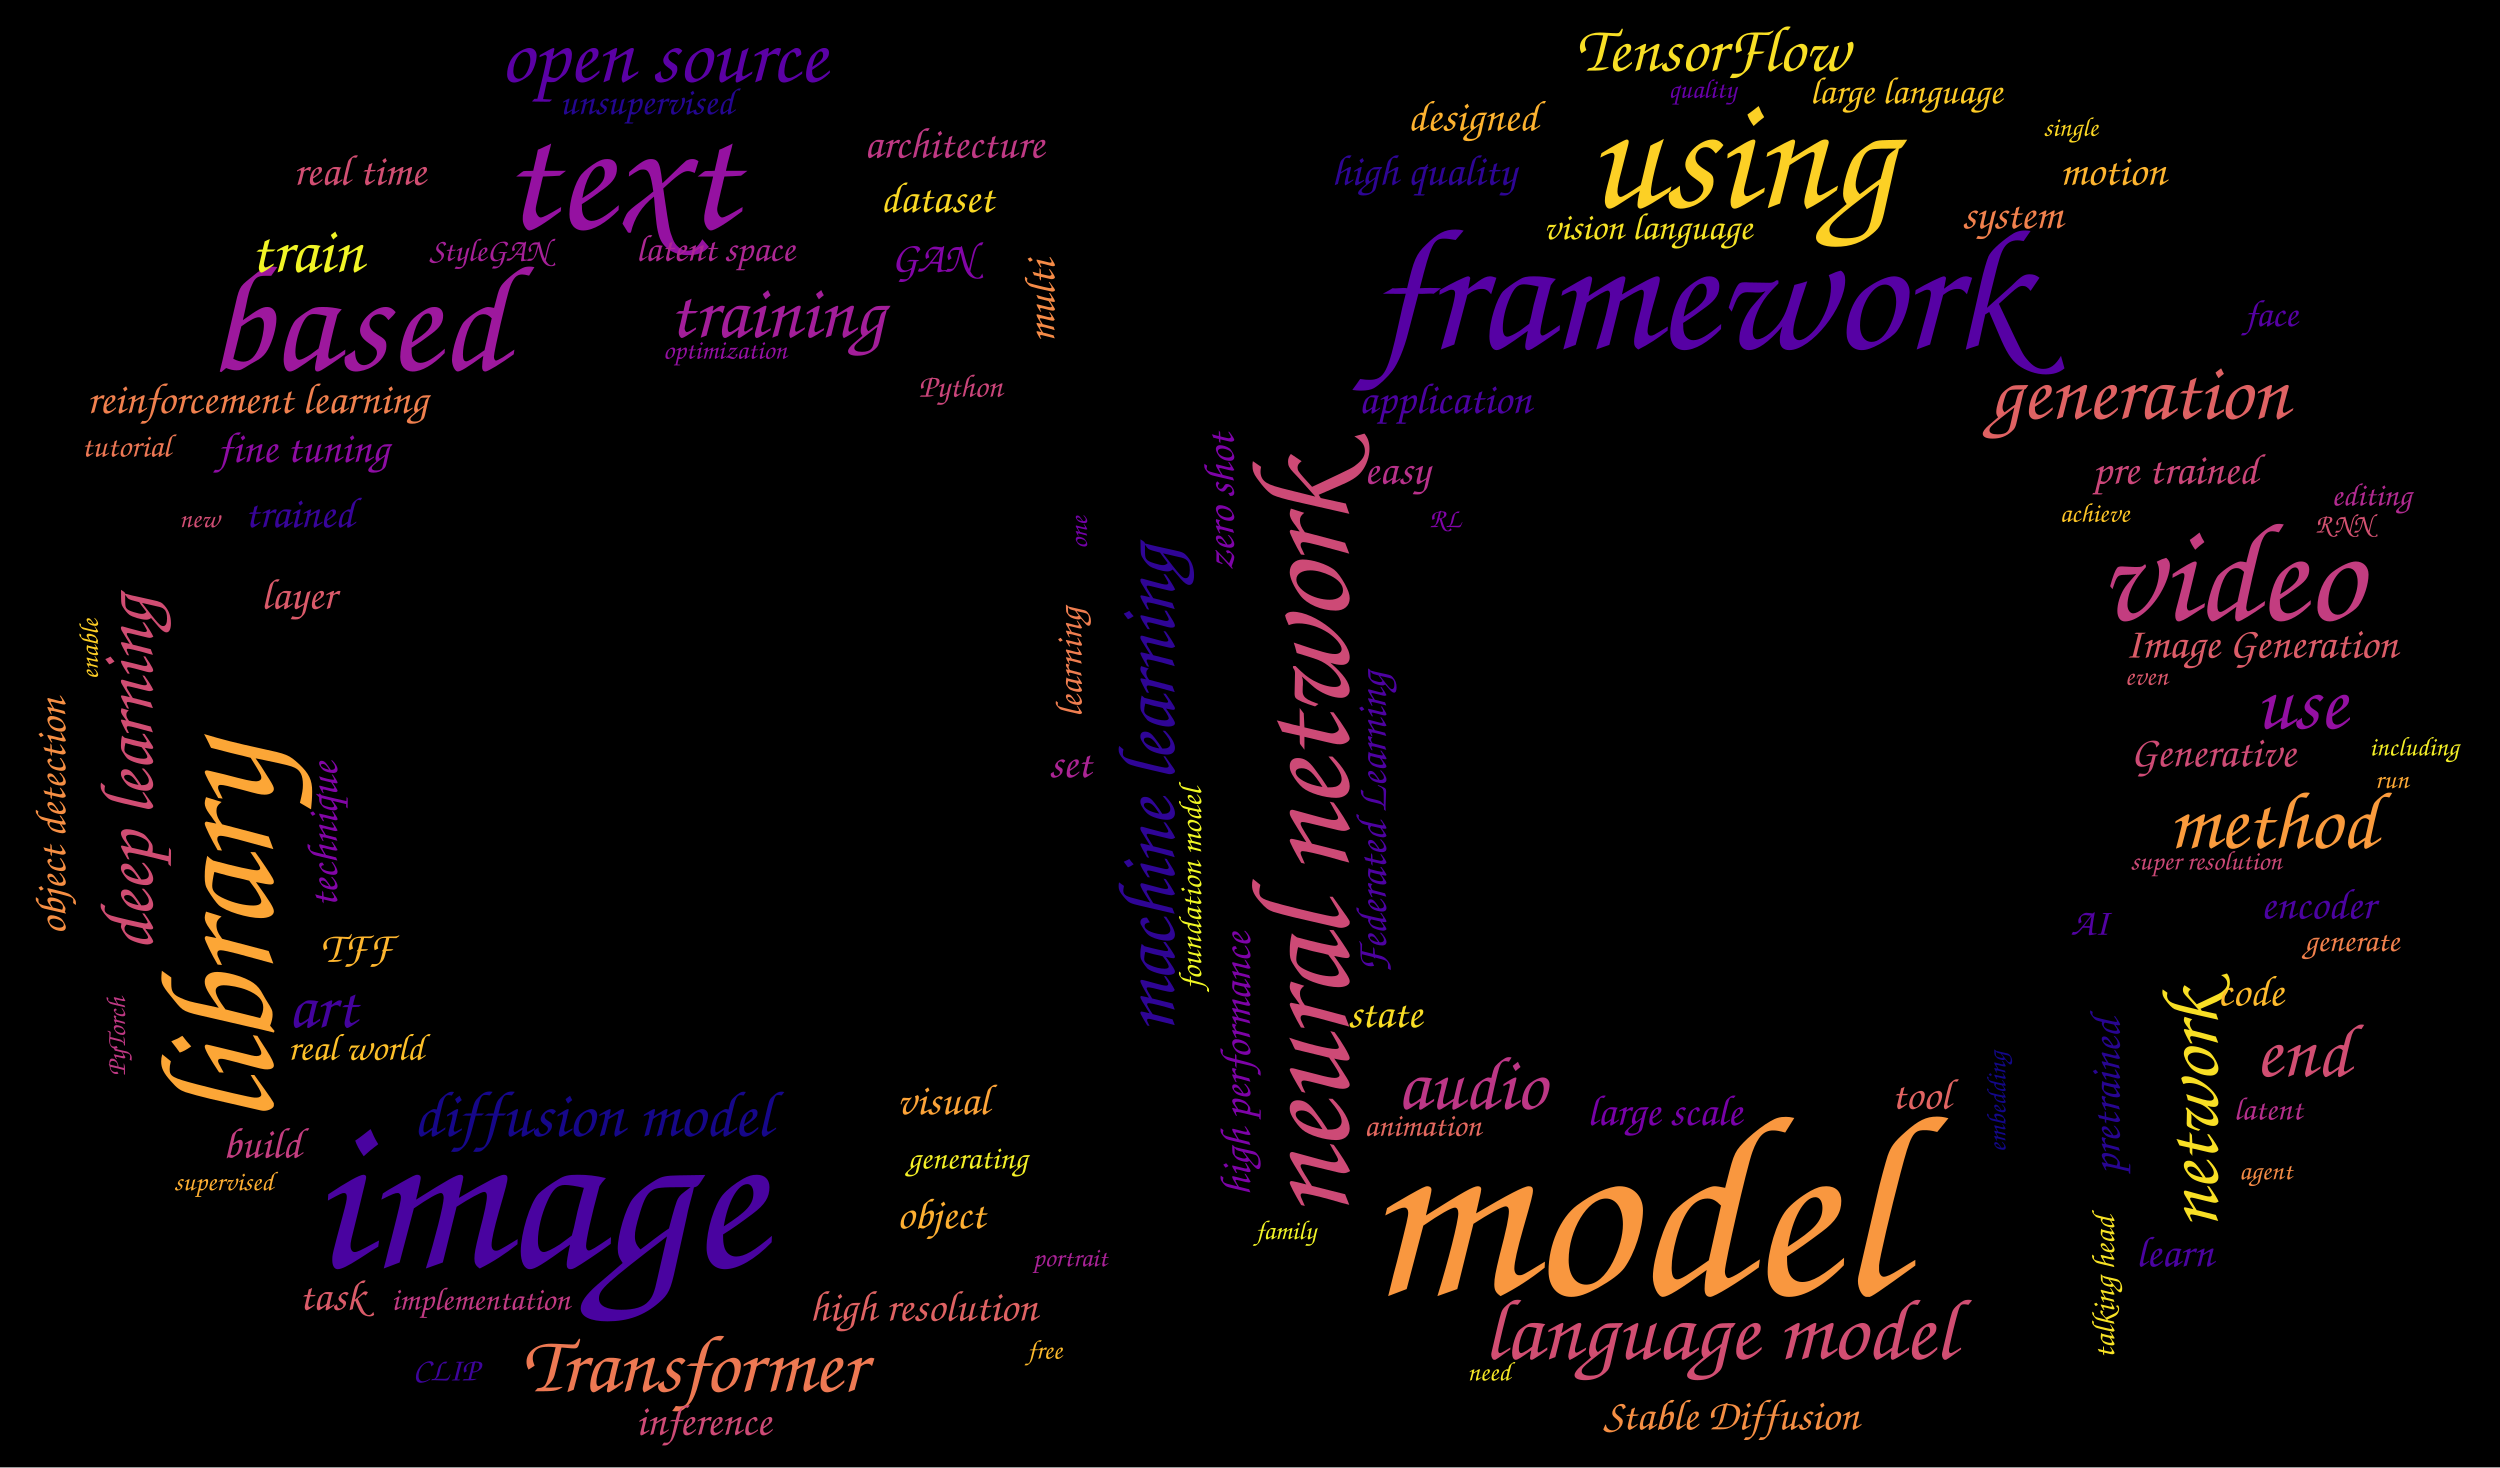
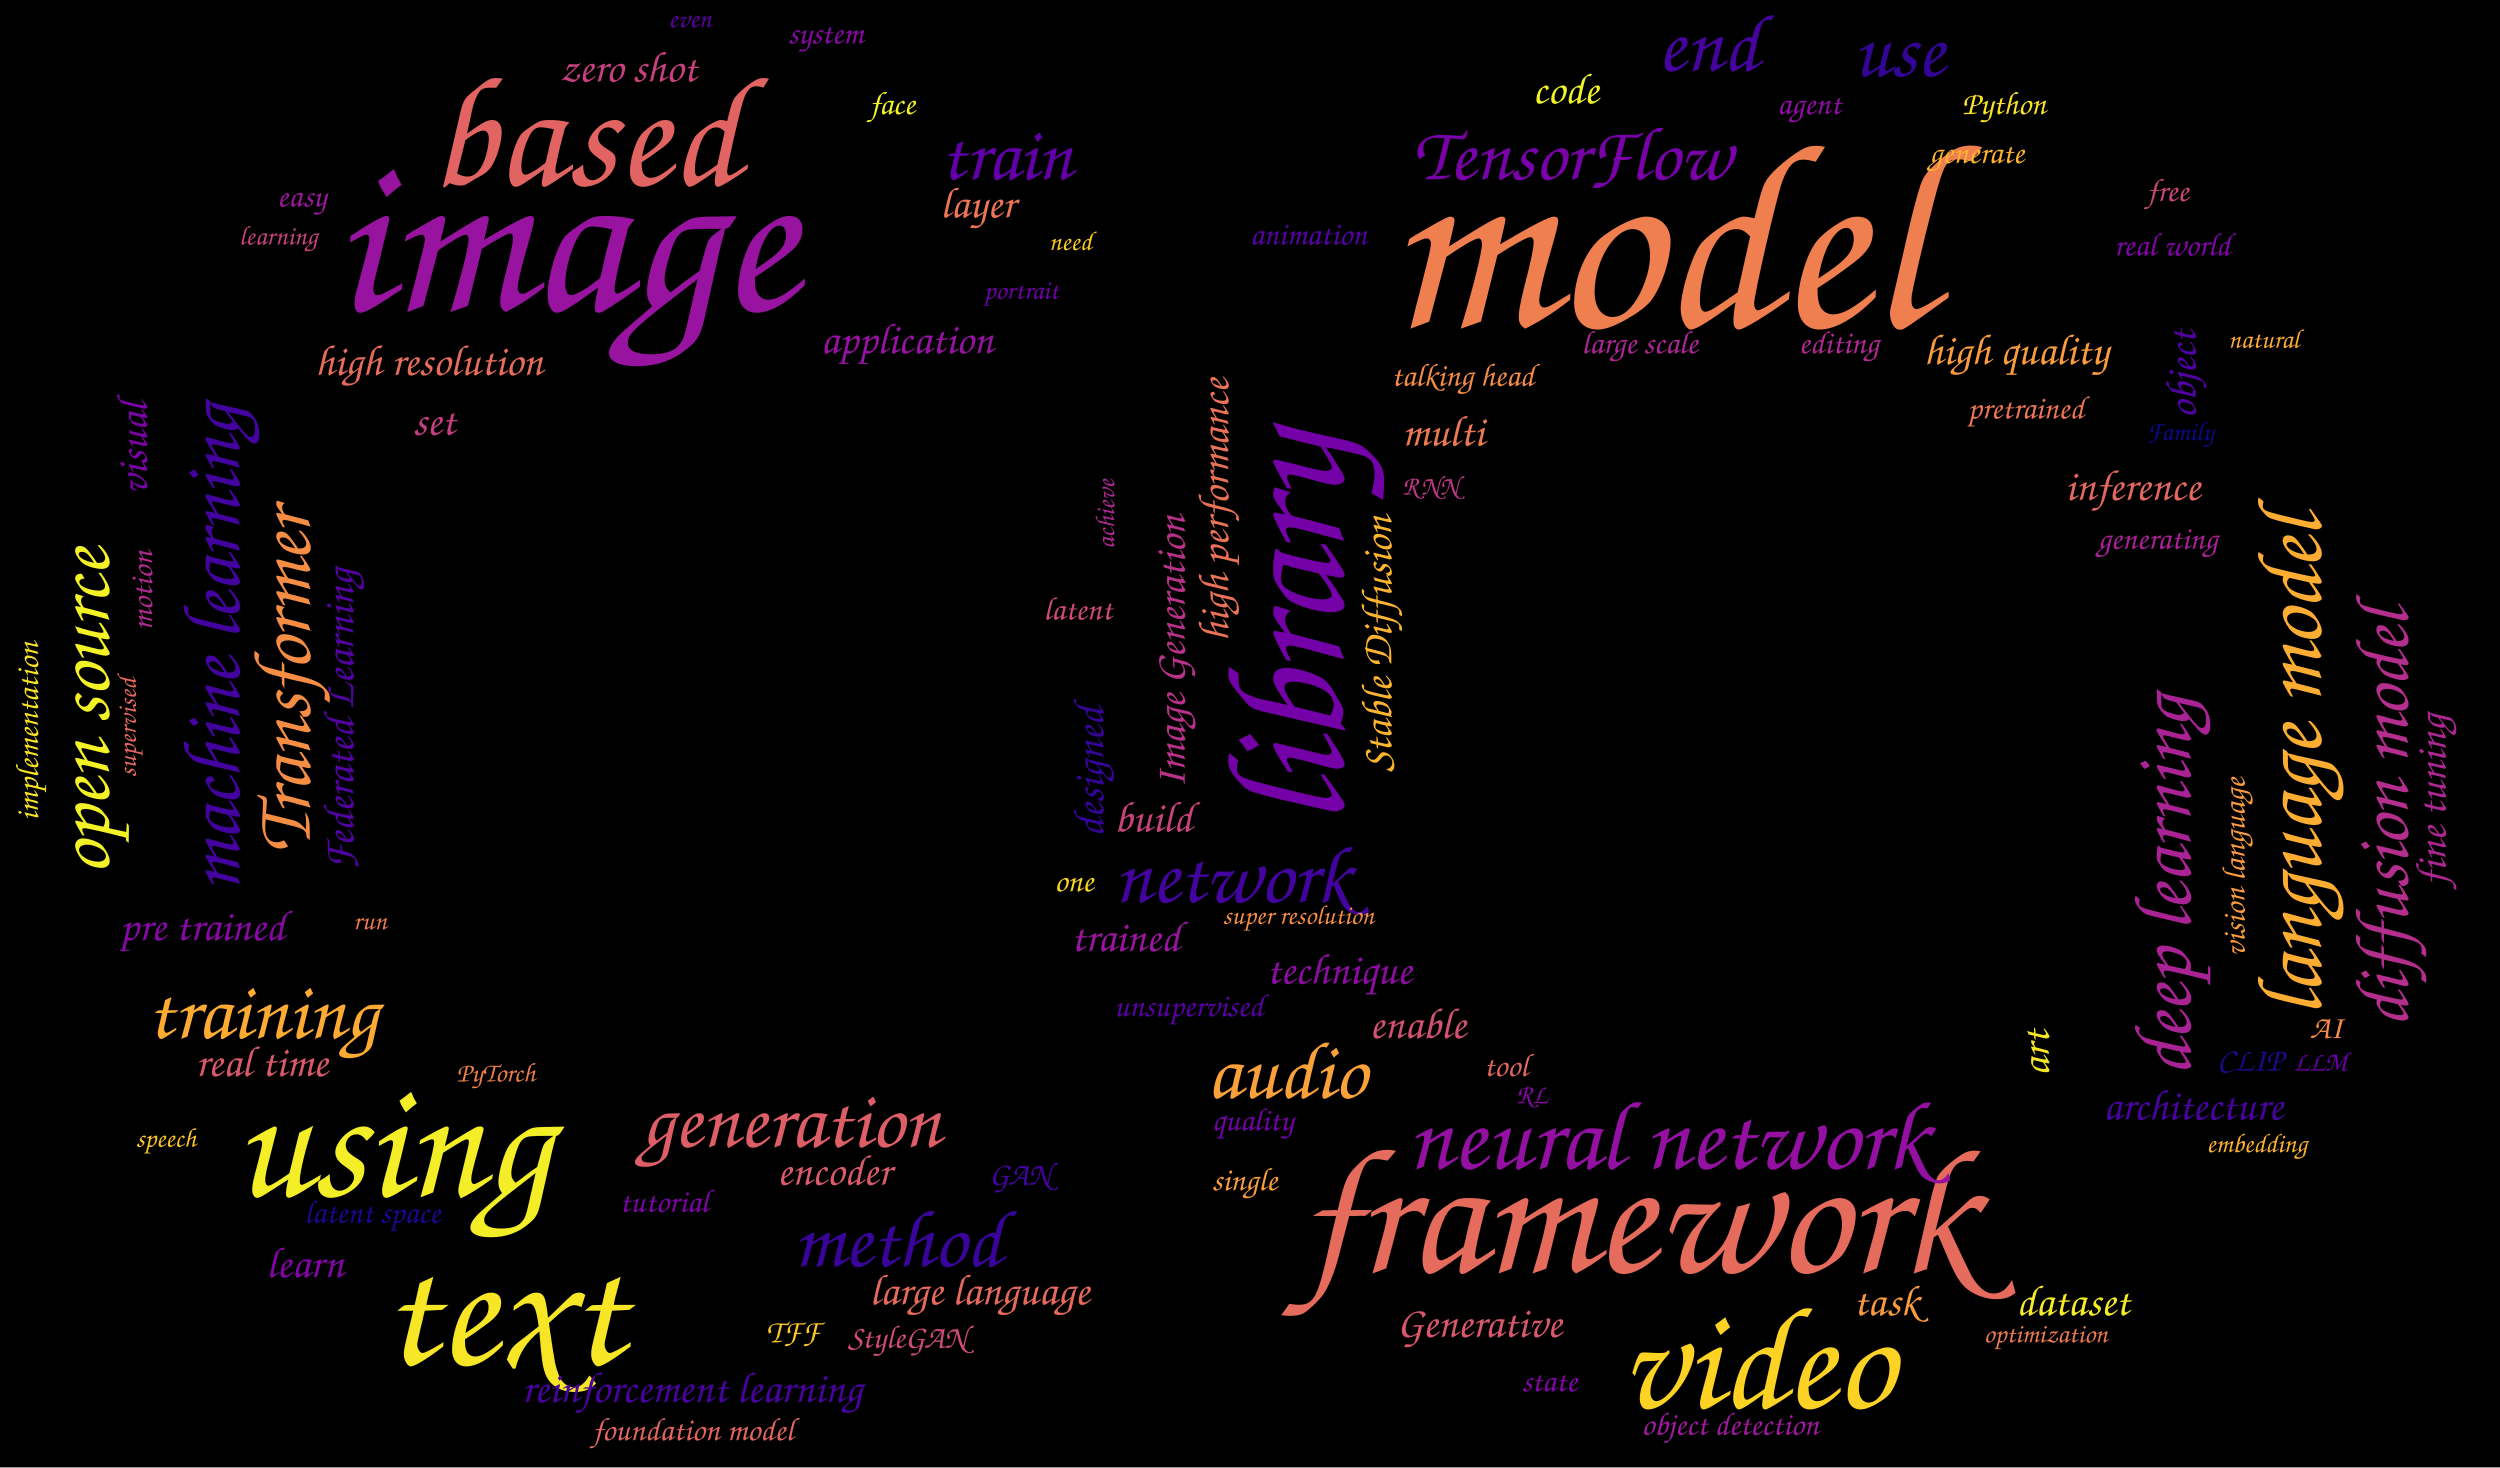
<svg xmlns="http://www.w3.org/2000/svg" width="460" height="270">
  <style>text{font-family:'Comic Sans MS';font-weight:normal;font-style:italic;}</style>
  <rect width="100%" height="100%" style="fill:black" />
-   <text transform="translate(251,238)" font-size="48" style="fill:rgb(249, 151, 63)">model</text>
-   <text transform="translate(57,233)" font-size="41" style="fill:rgb(73, 3, 160)">image</text>
-   <text transform="translate(252,64)" font-size="32" style="fill:rgb(86, 1, 164)">framework</text>
-   <text transform="translate(92,42)" font-size="31" style="fill:rgb(149, 17, 161)">text</text>
-   <text transform="translate(50,207) rotate(-90)" font-size="30" style="fill:rgb(252, 166, 54)">library</text>
-   <text transform="translate(292,38)" font-size="30" style="fill:rgb(252, 208, 37)">using</text>
-   <text transform="translate(38,68)" font-size="28" style="fill:rgb(157, 24, 157)">based</text>
-   <text transform="translate(386,114)" font-size="26" style="fill:rgb(195, 61, 128)">video</text>
-   <text transform="translate(248,224) rotate(-90)" font-size="26" style="fill:rgb(205, 74, 118)">neural network</text>
-   <text transform="translate(273,250)" font-size="16" style="fill:rgb(209, 78, 114)">language model</text>
-   <text transform="translate(216,190) rotate(-90)" font-size="15" style="fill:rgb(47, 5, 150)">machine learning</text>
-   <text transform="translate(399,156)" font-size="15" style="fill:rgb(250, 155, 61)">method</text>
-   <text transform="translate(96,256)" font-size="15" style="fill:rgb(237, 121, 83)">Transformer</text>
-   <text transform="translate(366,77)" font-size="15" style="fill:rgb(223, 98, 99)">generation</text>
-   <text transform="translate(415,134)" font-size="15" style="fill:rgb(148, 16, 162)">use</text>
-   <text transform="translate(92,15)" font-size="15" style="fill:rgb(91, 1, 165)">open source</text>
-   <text transform="translate(408,226) rotate(-90)" font-size="15" style="fill:rgb(248, 223, 37)">network</text>
-   <text transform="translate(123,62)" font-size="14" style="fill:rgb(163, 30, 154)">training</text>
-   <text transform="translate(415,198)" font-size="14" style="fill:rgb(209, 78, 114)">end</text>
-   <text transform="translate(28,175) rotate(-90)" font-size="14" style="fill:rgb(208, 77, 115)">deep learning</text>
-   <text transform="translate(257,204)" font-size="14" style="fill:rgb(189, 55, 134)">audio</text>
-   <text transform="translate(76,209)" font-size="12" style="fill:rgb(22, 7, 138)">diffusion model</text>
-   <text transform="translate(290,13)" font-size="12" style="fill:rgb(248, 223, 37)">TensorFlow</text>
-   <text transform="translate(53,189)" font-size="12" style="fill:rgb(68, 3, 158)">art</text>
-   <text transform="translate(46,50)" font-size="12" style="fill:rgb(241, 244, 38)">train</text>
-   <text transform="translate(16,76)" font-size="8" style="fill:rgb(240, 128, 78)">reinforcement learning</text>
-   <text transform="translate(162,39)" font-size="8" style="fill:rgb(250, 216, 36)">dataset</text>
-   <text transform="translate(385,89)" font-size="8" style="fill:rgb(203, 70, 121)">pre trained</text>
-   <text transform="translate(259,24)" font-size="8" style="fill:rgb(253, 178, 47)">designed</text>
-   <text transform="translate(149,243)" font-size="8" style="fill:rgb(223, 98, 99)">high resolution</text>
-   <text transform="translate(54,34)" font-size="8" style="fill:rgb(209, 78, 114)">real time</text>
-   <text transform="translate(193,143)" font-size="8" style="fill:rgb(171, 36, 148)">set</text>
-   <text transform="translate(391,121)" font-size="8" style="fill:rgb(219, 92, 104)">Image Generation</text>
-   <text transform="translate(392,141)" font-size="8" style="fill:rgb(206, 75, 117)">Generative</text>
-   <text transform="translate(393,233)" font-size="8" style="fill:rgb(75, 3, 161)">learn</text>
-   <text transform="translate(45,97)" font-size="8" style="fill:rgb(56, 4, 154)">trained</text>
-   <text transform="translate(245,34)" font-size="8" style="fill:rgb(46, 5, 149)">high quality</text>
-   <text transform="translate(227,105) rotate(-90)" font-size="8" style="fill:rgb(126, 3, 168)">zero shot</text>
-   <text transform="translate(295,263)" font-size="8" style="fill:rgb(246, 143, 68)">Stable Diffusion</text>
-   <text transform="translate(416,169)" font-size="8" style="fill:rgb(75, 3, 161)">encoder</text>
-   <text transform="translate(165,226)" font-size="8" style="fill:rgb(253, 175, 49)">object</text>
-   <text transform="translate(165,205)" font-size="8" style="fill:rgb(252, 163, 56)">visual</text>
-   <text transform="translate(62,167) rotate(-90)" font-size="8" style="fill:rgb(131, 5, 167)">technique</text>
-   <text transform="translate(40,85)" font-size="8" style="fill:rgb(142, 12, 164)">fine tuning</text>
-   <text transform="translate(255,179) rotate(-90)" font-size="8" style="fill:rgb(78, 2, 162)">Federated Learning</text>
-   <text transform="translate(117,264)" font-size="8" style="fill:rgb(205, 74, 118)">inference</text>
-   <text transform="translate(41,213)" font-size="8" style="fill:rgb(195, 61, 128)">build</text>
-   <text transform="translate(194,63) rotate(-90)" font-size="8" style="fill:rgb(245, 139, 71)">multi</text>
-   <text transform="translate(159,29)" font-size="8" style="fill:rgb(191, 57, 132)">architecture</text>
-   <text transform="translate(48,112)" font-size="8" style="fill:rgb(218, 90, 106)">layer</text>
-   <text transform="translate(250,76)" font-size="8" style="fill:rgb(76, 2, 161)">application</text>
-   <text transform="translate(55,241)" font-size="8" style="fill:rgb(218, 91, 105)">task</text>
-   <text transform="translate(408,185)" font-size="8" style="fill:rgb(254, 186, 44)">code</text>
-   <text transform="translate(230,220) rotate(-90)" font-size="8" style="fill:rgb(126, 3, 168)">high performance</text>
-   <text transform="translate(12,172) rotate(-90)" font-size="8" style="fill:rgb(246, 143, 68)">object detection</text>
-   <text transform="translate(292,207)" font-size="8" style="fill:rgb(120, 1, 168)">large scale</text>
-   <text transform="translate(379,34)" font-size="8" style="fill:rgb(253, 180, 47)">motion</text>
-   <text transform="translate(164,50)" font-size="8" style="fill:rgb(131, 5, 167)">GAN</text>
-   <text transform="translate(390,216) rotate(-90)" font-size="8" style="fill:rgb(40, 5, 146)">pretrained</text>
-   <text transform="translate(248,189)" font-size="8" style="fill:rgb(249, 221, 37)">state</text>
-   <text transform="translate(361,42)" font-size="8" style="fill:rgb(241, 129, 77)">system</text>
-   <text transform="translate(348,204)" font-size="8" style="fill:rgb(225, 100, 98)">tool</text>
-   <text transform="translate(59,177)" font-size="8" style="fill:rgb(253, 181, 46)">TFF</text>
-   <text transform="translate(251,89)" font-size="8" style="fill:rgb(183, 49, 138)">easy</text>
-   <text transform="translate(284,44)" font-size="7" style="fill:rgb(247, 228, 37)">vision language</text>
-   <text transform="translate(53,195)" font-size="7" style="fill:rgb(254, 192, 41)">real world</text>
-   <text transform="translate(117,48)" font-size="7" style="fill:rgb(173, 39, 147)">latent space</text>
-   <text transform="translate(333,19)" font-size="7" style="fill:rgb(253, 203, 38)">large language</text>
-   <text transform="translate(381,172)" font-size="7" style="fill:rgb(83, 2, 163)">AI</text>
-   <text transform="translate(413,60)" font-size="7" style="fill:rgb(86, 1, 164)">face</text>
-   <text transform="translate(199,132) rotate(-90)" font-size="7" style="fill:rgb(239, 126, 80)">learning</text>
-   <text transform="translate(103,21)" font-size="7" style="fill:rgb(36, 6, 145)">unsupervised</text>
-   <text transform="translate(72,241)" font-size="6" style="fill:rgb(192, 58, 131)">implementation</text>
-   <text transform="translate(79,48)" font-size="6" style="fill:rgb(166, 32, 152)">StyleGAN</text>
-   <text transform="translate(167,215)" font-size="6" style="fill:rgb(243, 240, 39)">generating</text>
-   <text transform="translate(251,209)" font-size="6" style="fill:rgb(227, 104, 95)">animation</text>
-   <text transform="translate(424,175)" font-size="6" style="fill:rgb(241, 129, 77)">generate</text>
-   <text transform="translate(411,206)" font-size="6" style="fill:rgb(181, 47, 140)">latent</text>
-   <text transform="translate(429,93)" font-size="6" style="fill:rgb(177, 42, 144)">editing</text>
-   <text transform="translate(76,254)" font-size="6" style="fill:rgb(62, 4, 156)">CLIP</text>
-   <text transform="translate(15,84)" font-size="6" style="fill:rgb(236, 119, 84)">tutorial</text>
-   <text transform="translate(169,73)" font-size="6" style="fill:rgb(202, 69, 122)">Python</text>
-   <text transform="translate(221,182) rotate(-90)" font-size="6" style="fill:rgb(240, 247, 36)">foundation model</text>
-   <text transform="translate(389,250) rotate(-90)" font-size="6" style="fill:rgb(247, 226, 37)">talking head</text>
-   <text transform="translate(392,160)" font-size="5" style="fill:rgb(204, 73, 119)">super resolution</text>
-   <text transform="translate(270,254)" font-size="5" style="fill:rgb(246, 232, 38)">need</text>
-   <text transform="translate(263,97)" font-size="5" style="fill:rgb(128, 4, 168)">RL</text>
-   <text transform="translate(32,219)" font-size="5" style="fill:rgb(253, 174, 50)">supervised</text>
-   <text transform="translate(369,212) rotate(-90)" font-size="5" style="fill:rgb(19, 7, 137)">embedding</text>
-   <text transform="translate(376,25)" font-size="5" style="fill:rgb(251, 215, 36)">single</text>
-   <text transform="translate(23,198) rotate(-90)" font-size="5" style="fill:rgb(191, 57, 132)">PyTorch</text>
-   <text transform="translate(189,250)" font-size="5" style="fill:rgb(254, 186, 44)">free</text>
-   <text transform="translate(307,18)" font-size="5" style="fill:rgb(103, 0, 168)">quality</text>
-   <text transform="translate(33,97)" font-size="5" style="fill:rgb(208, 77, 115)">new</text>
-   <text transform="translate(231,228)" font-size="5" style="fill:rgb(241, 244, 38)">family</text>
-   <text transform="translate(190,233)" font-size="5" style="fill:rgb(168, 34, 150)">portrait</text>
-   <text transform="translate(379,96)" font-size="5" style="fill:rgb(253, 197, 39)">achieve</text>
-   <text transform="translate(200,101) rotate(-90)" font-size="5" style="fill:rgb(116, 1, 168)">one</text>
-   <text transform="translate(122,66)" font-size="5" style="fill:rgb(148, 16, 162)">optimization</text>
-   <text transform="translate(426,98)" font-size="5" style="fill:rgb(211, 81, 113)">RNN</text>
-   <text transform="translate(436,139)" font-size="5" style="fill:rgb(243, 238, 39)">including</text>
-   <text transform="translate(18,125) rotate(-90)" font-size="5" style="fill:rgb(252, 205, 37)">enable</text>
-   <text transform="translate(391,126)" font-size="5" style="fill:rgb(216, 87, 107)">even</text>
-   <text transform="translate(412,217)" font-size="5" style="fill:rgb(245, 140, 70)">agent</text>
-   <text transform="translate(437,145)" font-size="5" style="fill:rgb(252, 168, 53)">run</text>
+   <text transform="translate(255,60)" font-size="49" style="fill:rgb(240, 127, 79)">model</text>
+   <text transform="translate(61,57)" font-size="42" style="fill:rgb(152, 20, 160)">image</text>
+   <text transform="translate(239,234)" font-size="33" style="fill:rgb(229, 107, 93)">framework</text>
+   <text transform="translate(70,251)" font-size="32" style="fill:rgb(246, 230, 38)">text</text>
+   <text transform="translate(43,220)" font-size="31" style="fill:rgb(243, 238, 39)">using</text>
+   <text transform="translate(247,152) rotate(-90)" font-size="31" style="fill:rgb(116, 1, 168)">library</text>
+   <text transform="translate(79,34)" font-size="29" style="fill:rgb(225, 100, 98)">based</text>
+   <text transform="translate(298,259)" font-size="27" style="fill:rgb(252, 210, 37)">video</text>
+   <text transform="translate(259,215)" font-size="18" style="fill:rgb(148, 16, 162)">neural network</text>
+   <text transform="translate(427,187) rotate(-90)" font-size="17" style="fill:rgb(253, 174, 50)">language model</text>
+   <text transform="translate(44,164) rotate(-90)" font-size="15" style="fill:rgb(67, 3, 158)">machine learning</text>
+   <text transform="translate(146,233)" font-size="15" style="fill:rgb(56, 4, 154)">method</text>
+   <text transform="translate(57,157) rotate(-90)" font-size="15" style="fill:rgb(246, 141, 69)">Transformer</text>
+   <text transform="translate(341,14)" font-size="15" style="fill:rgb(51, 5, 151)">use</text>
+   <text transform="translate(118,211)" font-size="15" style="fill:rgb(221, 94, 102)">generation</text>
+   <text transform="translate(20,161) rotate(-90)" font-size="15" style="fill:rgb(242, 242, 39)">open source</text>
+   <text transform="translate(205,166)" font-size="15" style="fill:rgb(67, 3, 158)">network</text>
+   <text transform="translate(27,191)" font-size="15" style="fill:rgb(253, 171, 51)">training</text>
+   <text transform="translate(222,202)" font-size="15" style="fill:rgb(251, 161, 57)">audio</text>
+   <text transform="translate(305,13)" font-size="15" style="fill:rgb(70, 3, 159)">end</text>
+   <text transform="translate(403,198) rotate(-90)" font-size="15" style="fill:rgb(170, 35, 149)">deep learning</text>
+   <text transform="translate(443,189) rotate(-90)" font-size="14" style="fill:rgb(180, 46, 141)">diffusion model</text>
+   <text transform="translate(260,33)" font-size="14" style="fill:rgb(120, 1, 168)">TensorFlow</text>
+   <text transform="translate(173,33)" font-size="14" style="fill:rgb(97, 0, 167)">train</text>
+   <text transform="translate(96,258)" font-size="8" style="fill:rgb(72, 3, 159)">reinforcement learning</text>
+   <text transform="translate(371,242)" font-size="8" style="fill:rgb(245, 235, 39)">dataset</text>
+   <text transform="translate(377,198) rotate(-90)" font-size="8" style="fill:rgb(246, 230, 38)">art</text>
+   <text transform="translate(203,154) rotate(-90)" font-size="8" style="fill:rgb(53, 4, 152)">designed</text>
+   <text transform="translate(58,69)" font-size="8" style="fill:rgb(230, 108, 92)">high resolution</text>
+   <text transform="translate(22,173)" font-size="8" style="fill:rgb(136, 8, 166)">pre trained</text>
+   <text transform="translate(76,80)" font-size="8" style="fill:rgb(196, 62, 127)">set</text>
+   <text transform="translate(36,198)" font-size="8" style="fill:rgb(217, 88, 106)">real time</text>
+   <text transform="translate(218,145) rotate(-90)" font-size="8" style="fill:rgb(184, 50, 137)">Image Generation</text>
+   <text transform="translate(257,246)" font-size="8" style="fill:rgb(216, 87, 107)">Generative</text>
+   <text transform="translate(49,235)" font-size="8" style="fill:rgb(131, 5, 167)">learn</text>
+   <text transform="translate(197,175)" font-size="8" style="fill:rgb(154, 22, 159)">trained</text>
+   <text transform="translate(354,67)" font-size="8" style="fill:rgb(250, 155, 61)">high quality</text>
+   <text transform="translate(450,163) rotate(-90)" font-size="8" style="fill:rgb(173, 39, 147)">fine tuning</text>
+   <text transform="translate(103,15)" font-size="8" style="fill:rgb(197, 64, 126)">zero shot</text>
+   <text transform="translate(256,142) rotate(-90)" font-size="8" style="fill:rgb(253, 180, 47)">Stable Diffusion</text>
+   <text transform="translate(380,92)" font-size="8" style="fill:rgb(227, 104, 95)">inference</text>
+   <text transform="translate(143,218)" font-size="8" style="fill:rgb(218, 90, 106)">encoder</text>
+   <text transform="translate(404,77) rotate(-90)" font-size="8" style="fill:rgb(80, 2, 162)">object</text>
+   <text transform="translate(27,91) rotate(-90)" font-size="8" style="fill:rgb(123, 2, 168)">visual</text>
+   <text transform="translate(258,82)" font-size="8" style="fill:rgb(237, 121, 83)">multi</text>
+   <text transform="translate(233,181)" font-size="8" style="fill:rgb(142, 12, 164)">technique</text>
+   <text transform="translate(160,240)" font-size="8" style="fill:rgb(229, 106, 93)">large language</text>
+   <text transform="translate(65,160) rotate(-90)" font-size="8" style="fill:rgb(85, 2, 164)">Federated Learning</text>
+   <text transform="translate(205,153)" font-size="8" style="fill:rgb(200, 67, 123)">build</text>
+   <text transform="translate(387,206)" font-size="8" style="fill:rgb(72, 3, 159)">architecture</text>
+   <text transform="translate(173,40)" font-size="8" style="fill:rgb(235, 117, 86)">layer</text>
+   <text transform="translate(151,65)" font-size="8" style="fill:rgb(150, 19, 161)">application</text>
+   <text transform="translate(341,242)" font-size="8" style="fill:rgb(249, 154, 62)">task</text>
+   <text transform="translate(252,191)" font-size="8" style="fill:rgb(211, 81, 113)">enable</text>
+   <text transform="translate(282,19)" font-size="8" style="fill:rgb(241, 245, 37)">code</text>
+   <text transform="translate(226,118) rotate(-90)" font-size="8" style="fill:rgb(233, 114, 87)">high performance</text>
+   <text transform="translate(302,264)" font-size="6" style="fill:rgb(158, 25, 157)">object detection</text>
+   <text transform="translate(291,65)" font-size="6" style="fill:rgb(172, 38, 148)">large scale</text>
+   <text transform="translate(28,116) rotate(-90)" font-size="6" style="fill:rgb(177, 42, 144)">motion</text>
+   <text transform="translate(223,208)" font-size="6" style="fill:rgb(116, 1, 168)">quality</text>
+   <text transform="translate(362,77)" font-size="6" style="fill:rgb(235, 118, 85)">pretrained</text>
+   <text transform="translate(145,8)" font-size="6" style="fill:rgb(136, 8, 166)">system</text>
+   <text transform="translate(273,198)" font-size="6" style="fill:rgb(226, 102, 96)">tool</text>
+   <text transform="translate(141,247)" font-size="6" style="fill:rgb(253, 197, 39)">TFF</text>
+   <text transform="translate(51,38)" font-size="6" style="fill:rgb(156, 23, 158)">easy</text>
+   <text transform="translate(413,176) rotate(-90)" font-size="6" style="fill:rgb(250, 155, 61)">vision language</text>
+   <text transform="translate(389,47)" font-size="6" style="fill:rgb(129, 4, 167)">real world</text>
+   <text transform="translate(56,225)" font-size="6" style="fill:rgb(29, 6, 142)">latent space</text>
+   <text transform="translate(425,191)" font-size="6" style="fill:rgb(245, 139, 71)">AI</text>
+   <text transform="translate(160,21)" font-size="6" style="fill:rgb(241, 245, 37)">face</text>
+   <text transform="translate(205,187)" font-size="6" style="fill:rgb(88, 1, 164)">unsupervised</text>
+   <text transform="translate(7,151) rotate(-90)" font-size="6" style="fill:rgb(247, 226, 37)">implementation</text>
+   <text transform="translate(223,219)" font-size="6" style="fill:rgb(250, 158, 59)">single</text>
+   <text transform="translate(156,248)" font-size="6" style="fill:rgb(206, 75, 117)">StyleGAN</text>
+   <text transform="translate(395,37)" font-size="6" style="fill:rgb(203, 70, 121)">free</text>
+   <text transform="translate(386,101)" font-size="6" style="fill:rgb(168, 34, 150)">generating</text>
+   <text transform="translate(230,45)" font-size="6" style="fill:rgb(83, 2, 163)">animation</text>
+   <text transform="translate(182,218)" font-size="6" style="fill:rgb(67, 3, 158)">GAN</text>
+   <text transform="translate(355,30)" font-size="6" style="fill:rgb(253, 178, 47)">generate</text>
+   <text transform="translate(280,256)" font-size="6" style="fill:rgb(131, 5, 167)">state</text>
+   <text transform="translate(192,114)" font-size="6" style="fill:rgb(206, 75, 117)">latent</text>
+   <text transform="translate(194,164)" font-size="6" style="fill:rgb(251, 213, 36)">one</text>
+   <text transform="translate(331,65)" font-size="6" style="fill:rgb(176, 41, 145)">editing</text>
+   <text transform="translate(408,197)" font-size="6" style="fill:rgb(32, 6, 143)">CLIP</text>
+   <text transform="translate(114,223)" font-size="6" style="fill:rgb(126, 3, 168)">tutorial</text>
+   <text transform="translate(327,21)" font-size="6" style="fill:rgb(143, 13, 164)">agent</text>
+   <text transform="translate(361,21)" font-size="6" style="fill:rgb(247, 228, 37)">Python</text>
+   <text transform="translate(109,265)" font-size="6" style="fill:rgb(226, 101, 97)">foundation model</text>
+   <text transform="translate(256,71)" font-size="6" style="fill:rgb(245, 140, 70)">talking head</text>
+   <text transform="translate(225,170)" font-size="5" style="fill:rgb(246, 141, 69)">super resolution</text>
+   <text transform="translate(193,46)" font-size="5" style="fill:rgb(253, 203, 38)">need</text>
+   <text transform="translate(279,203)" font-size="5" style="fill:rgb(135, 7, 166)">RL</text>
+   <text transform="translate(44,45)" font-size="5" style="fill:rgb(200, 67, 123)">learning</text>
+   <text transform="translate(25,143) rotate(-90)" font-size="5" style="fill:rgb(227, 104, 95)">supervised</text>
+   <text transform="translate(406,212)" font-size="5" style="fill:rgb(253, 177, 48)">embedding</text>
+   <text transform="translate(410,64)" font-size="5" style="fill:rgb(253, 171, 51)">natural</text>
+   <text transform="translate(25,211)" font-size="5" style="fill:rgb(253, 198, 39)">speech</text>
+   <text transform="translate(84,199)" font-size="5" style="fill:rgb(240, 127, 79)">PyTorch</text>
+   <text transform="translate(395,81)" font-size="5" style="fill:rgb(13, 8, 135)">Family</text>
+   <text transform="translate(181,55)" font-size="5" style="fill:rgb(111, 0, 168)">portrait</text>
+   <text transform="translate(205,101) rotate(-90)" font-size="5" style="fill:rgb(174, 40, 146)">achieve</text>
+   <text transform="translate(365,247)" font-size="5" style="fill:rgb(237, 122, 82)">optimization</text>
+   <text transform="translate(258,91)" font-size="5" style="fill:rgb(189, 55, 134)">RNN</text>
+   <text transform="translate(123,5)" font-size="5" style="fill:rgb(91, 1, 165)">even</text>
+   <text transform="translate(422,197)" font-size="5" style="fill:rgb(102, 0, 167)">LLM</text>
+   <text transform="translate(65,171)" font-size="5" style="fill:rgb(237, 122, 82)">run</text>
</svg>
